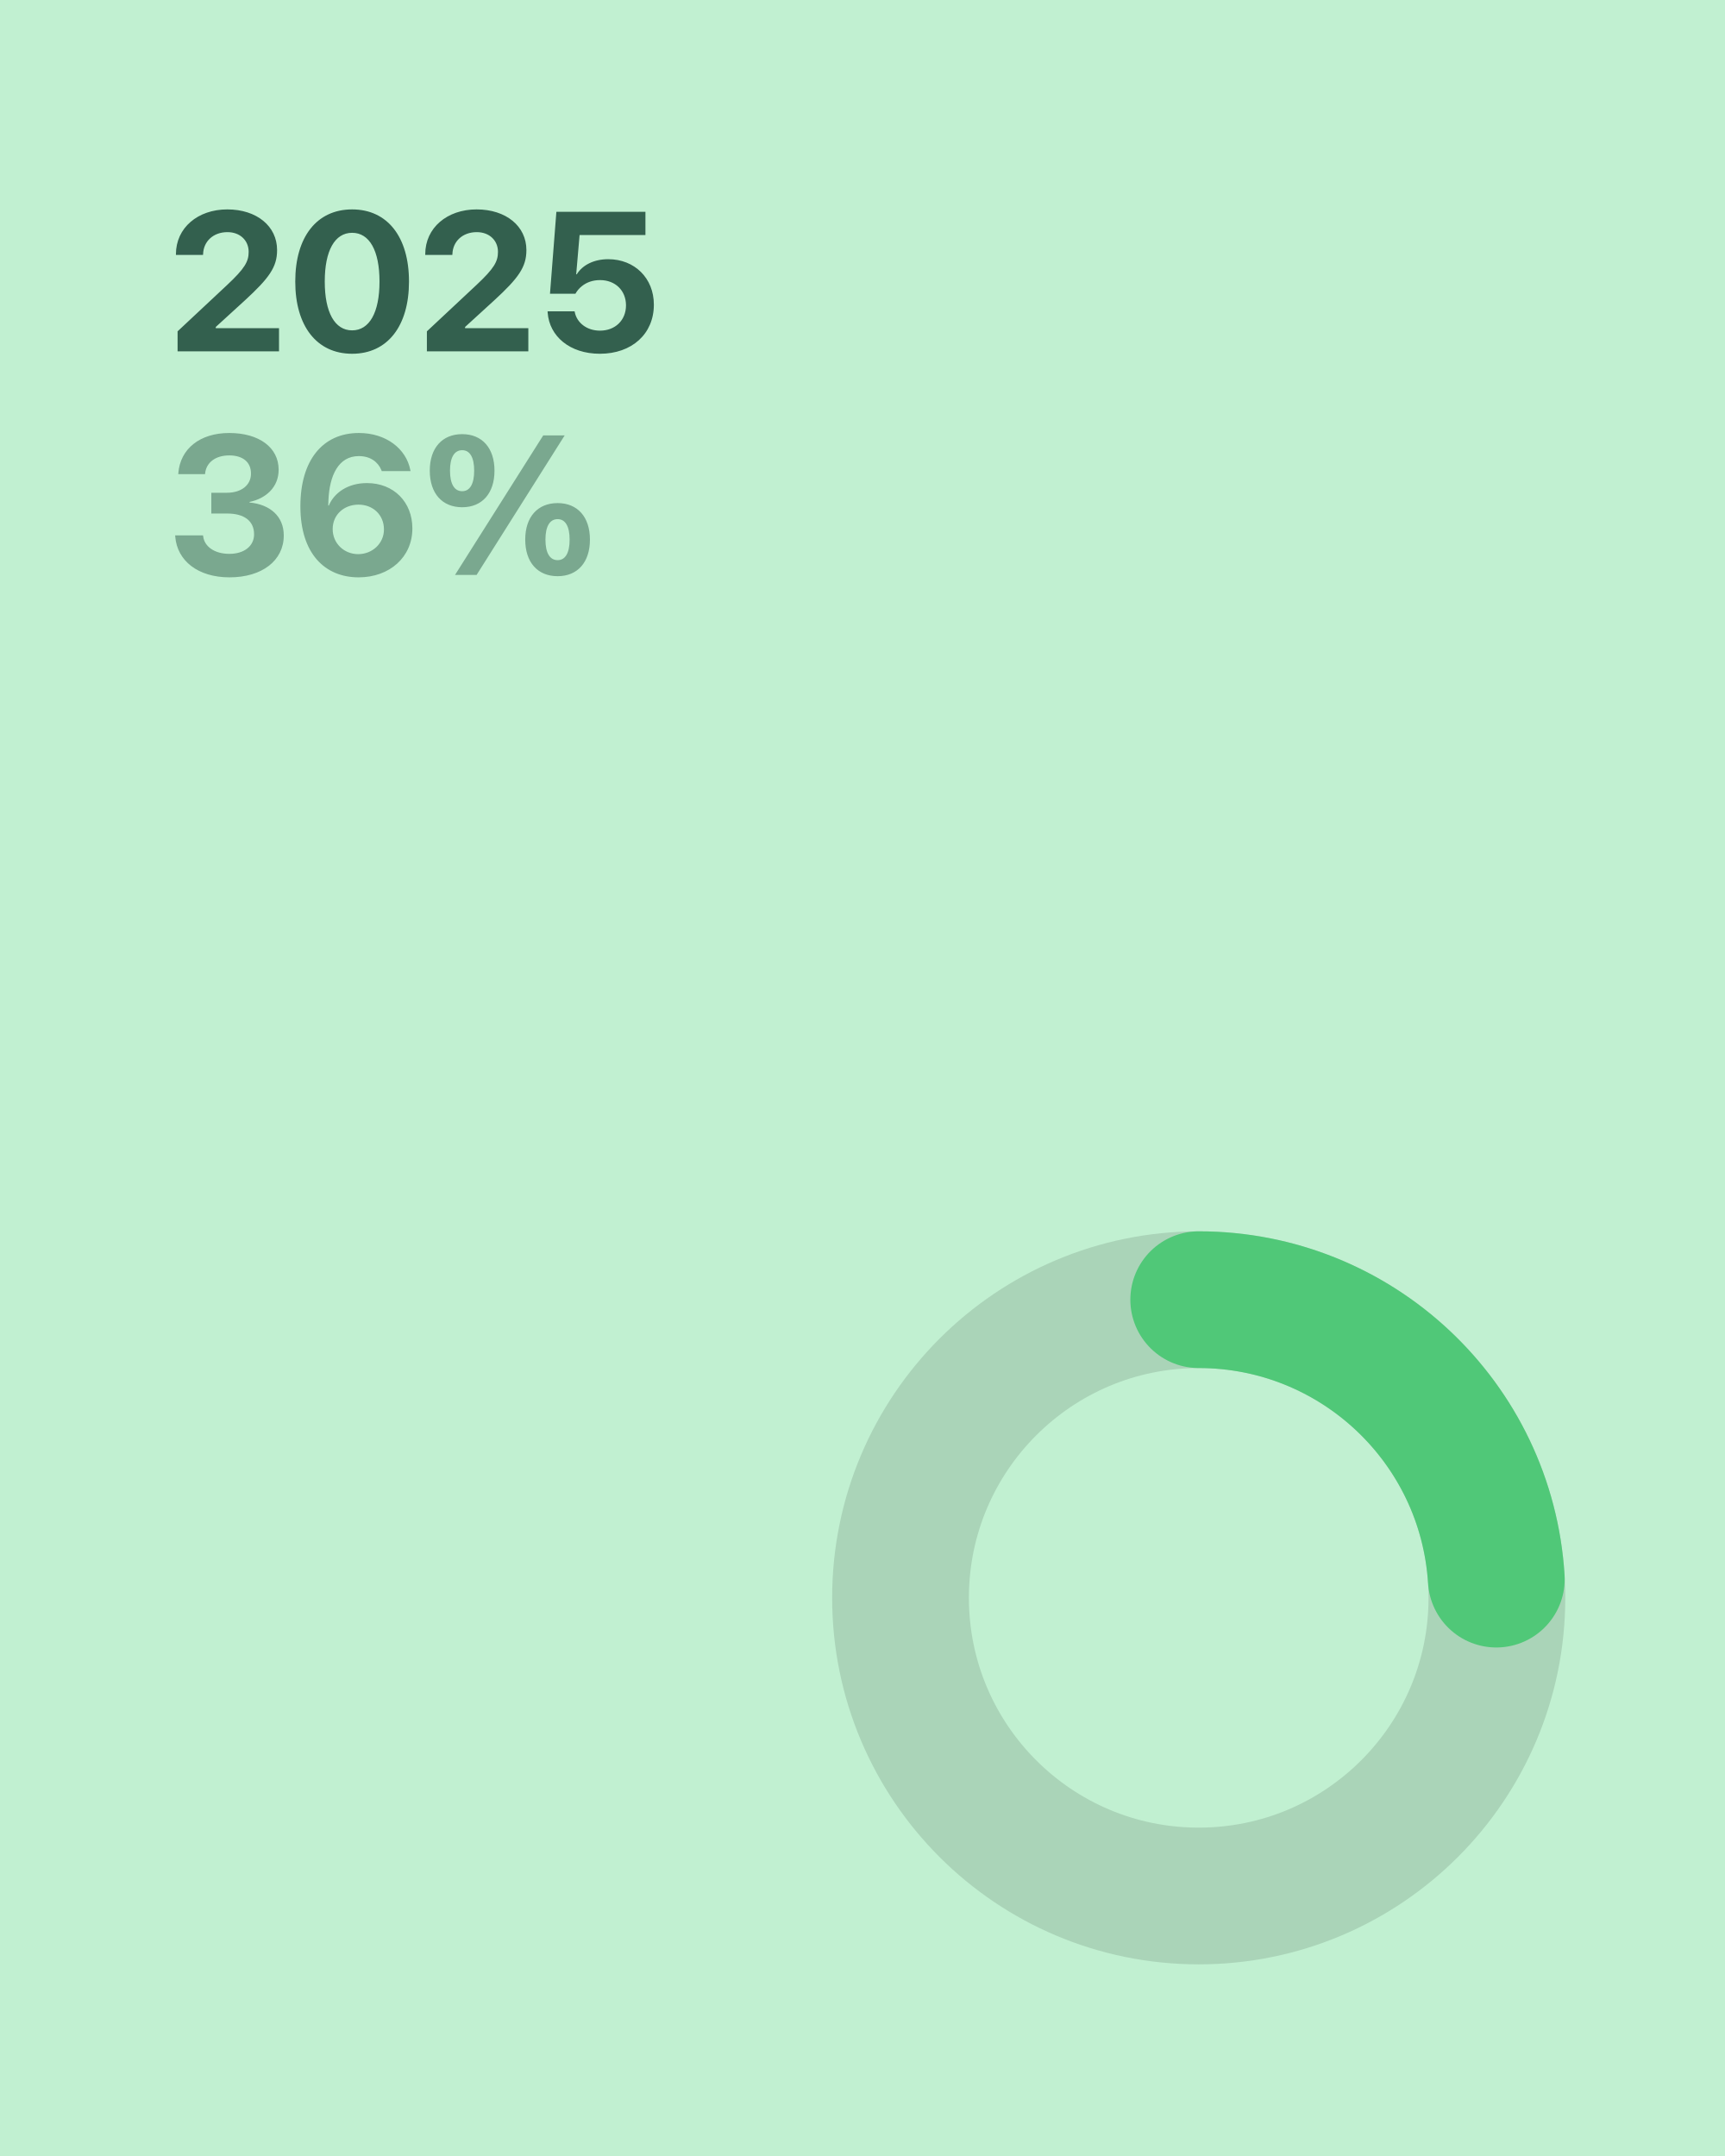
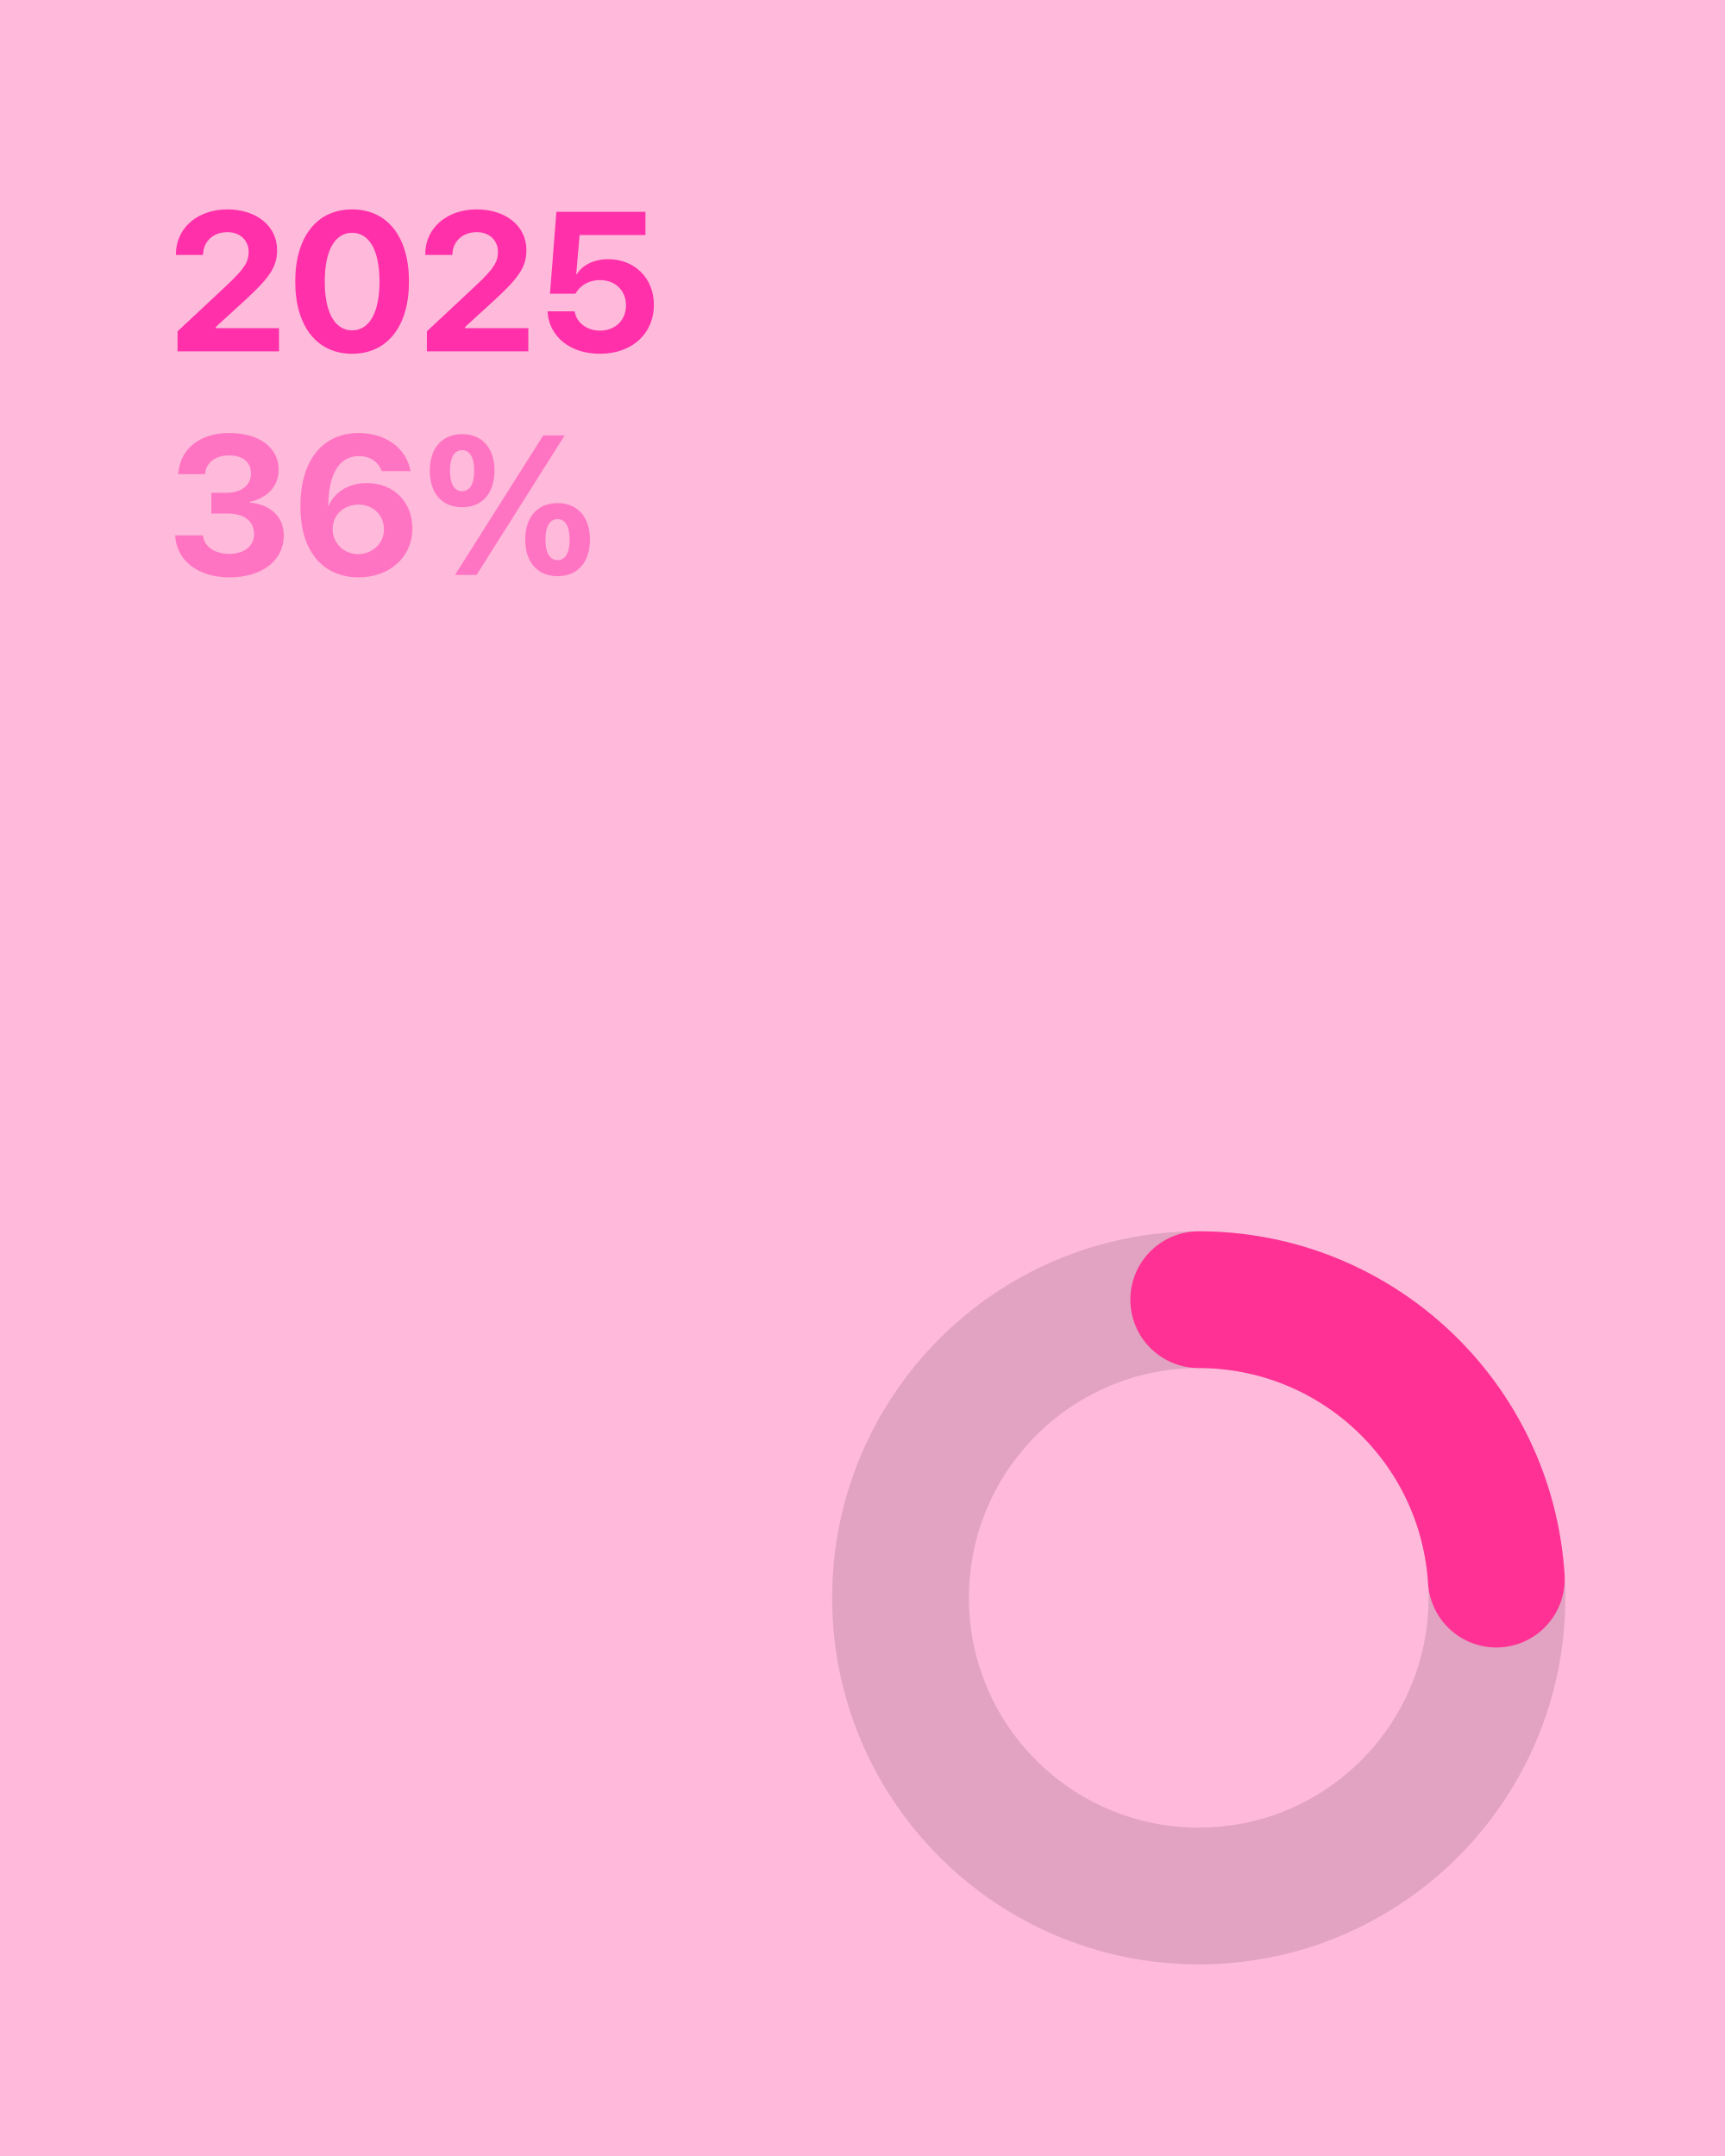
<svg xmlns="http://www.w3.org/2000/svg" viewBox="0 0 1080 1350" width="1080" height="1350">
-   <rect width="1080" height="1350" fill="#C1F0D1" />
+   <rect width="1080" height="1350" fill="#FFB9DB" />
  <circle opacity="0.12" cx="750.5" cy="1000.5" r="186.692" fill="none" stroke="#000000" stroke-width="85.617" />
-   <path d="M750.5 813.808 A186.692 186.692 0 0 1 936.824 988.778" fill="none" stroke="#50C878" stroke-width="85.617" stroke-linecap="round" stroke-linejoin="round" />
-   <path d="M111.18 220L174.69 220L174.69 205.47L135.09 205.47L135.09 204.74L153.38 188.03C168.45 174.17 173.48 167.26 173.48 156.67L173.48 156.55C173.48 141.65 160.76 131.12 142.30 131.12C123.83 131.12 110.15 142.68 110.15 159.15L110.15 159.63L127.10 159.63L127.16 159.09C127.40 151.22 133.46 145.35 142.42 145.35C150.17 145.35 155.62 150.43 155.68 157.58L155.68 157.70C155.68 163.75 153.32 168.05 142.05 178.59L111.18 207.47ZM220.46 221.51C242.62 221.51 256.06 204.14 256.06 176.35L256.06 176.22C256.06 148.43 242.62 131.12 220.46 131.12C198.30 131.12 184.86 148.43 184.86 176.22L184.86 176.35C184.86 204.14 198.30 221.51 220.46 221.51ZM220.46 206.86C209.56 206.86 203.33 195.54 203.33 176.35L203.33 176.22C203.33 157.03 209.56 145.77 220.46 145.77C231.36 145.77 237.60 157.03 237.60 176.22L237.60 176.35C237.60 195.54 231.36 206.86 220.46 206.86ZM267.27 220L330.78 220L330.78 205.47L291.18 205.47L291.18 204.74L309.47 188.03C324.54 174.17 329.57 167.26 329.57 156.67L329.57 156.55C329.57 141.65 316.85 131.12 298.39 131.12C279.92 131.12 266.24 142.68 266.24 159.15L266.24 159.63L283.19 159.63L283.25 159.09C283.49 151.22 289.55 145.35 298.51 145.35C306.26 145.35 311.71 150.43 311.77 157.58L311.77 157.70C311.77 163.75 309.41 168.05 298.14 178.59L267.27 207.47ZM375.58 221.51C395.56 221.51 409.37 209.10 409.37 190.82L409.37 190.70C409.37 174.23 397.38 162.30 380.79 162.30C371.95 162.30 364.75 165.87 361.11 171.74L360.75 171.74L362.87 147.16L404.10 147.16L404.10 132.63L348.34 132.63L344.34 183.91L360.27 183.91C361.29 182.10 362.69 180.40 364.44 179.07C367.41 176.71 371.22 175.38 375.71 175.38C385.15 175.38 391.87 181.86 391.93 191.06L391.93 191.18C391.93 200.50 385.21 207.04 375.64 207.04C367.23 207.04 361.11 201.96 359.84 195.36L359.72 194.93L342.83 194.93L342.89 195.84C343.98 210.43 356.57 221.51 375.58 221.51Z" fill="#33604E" />
-   <path d="M143.69 361.51C164.09 361.51 177.66 350.98 177.66 335.36L177.66 335.24C177.66 323.37 169.18 315.86 156.22 314.65L156.22 314.29C166.46 312.17 174.45 305.08 174.45 294.19L174.45 294.06C174.45 280.32 162.34 271.12 143.51 271.12C125.16 271.12 112.87 281.05 111.66 296.18L111.60 296.91L128.37 296.91L128.43 296.37C129.16 289.58 134.97 285.16 143.51 285.16C152.11 285.16 157.13 289.40 157.13 296.49L157.13 296.61C157.13 303.69 151.20 308.54 142.05 308.54L132.31 308.54L132.31 321.55L142.30 321.55C152.83 321.55 159.07 326.15 159.07 334.51L159.07 334.63C159.07 341.78 153.01 346.80 143.63 346.80C134.18 346.80 128.01 342.14 127.22 335.90L127.10 335.24L109.66 335.24L109.72 336.02C110.93 351.10 123.89 361.51 143.69 361.51ZM224.52 361.51C243.96 361.51 258.18 348.80 258.18 330.94L258.18 330.82C258.18 314.47 246.62 302.48 229.73 302.48C217.92 302.48 209.32 308.41 205.87 316.53L205.51 316.53C205.51 315.62 205.57 314.41 205.63 313.20C206.29 297.76 211.87 285.59 224.64 285.59C231.79 285.59 236.63 289.16 238.81 294.43L238.99 294.97L257.03 294.97L256.91 294.37C254.31 280.87 241.59 271.12 224.70 271.12C201.94 271.12 188.07 288.31 188.07 316.95L188.07 317.07C188.07 346.68 203.45 361.51 224.52 361.51ZM208.29 331.36L208.29 331.24C208.29 322.34 215.32 315.98 224.46 315.98C233.54 315.98 240.38 322.40 240.38 331.48L240.38 331.60C240.38 340.20 233.18 346.98 224.28 346.98C215.32 346.98 208.29 340.14 208.29 331.36ZM289.37 317.62C301.90 317.62 309.59 308.84 309.59 294.73L309.59 294.67C309.59 280.62 301.90 271.84 289.37 271.84C276.77 271.84 269.08 280.62 269.08 294.67L269.08 294.73C269.08 308.84 276.77 317.62 289.37 317.62ZM298.39 360L353.54 272.63L340.10 272.63L284.88 360ZM289.37 307.57C284.46 307.57 281.74 303.03 281.74 294.73L281.74 294.67C281.74 286.44 284.46 281.89 289.37 281.89C294.21 281.89 296.87 286.44 296.87 294.67L296.87 294.73C296.87 303.03 294.21 307.57 289.37 307.57ZM349.13 360.79C361.66 360.79 369.35 352.01 369.35 337.90L369.35 337.84C369.35 323.79 361.66 315.01 349.13 315.01C336.53 315.01 328.84 323.79 328.84 337.84L328.84 337.90C328.84 352.01 336.53 360.79 349.13 360.79ZM349.13 350.74C344.22 350.74 341.50 346.20 341.50 337.90L341.50 337.84C341.50 329.61 344.22 325.06 349.13 325.06C353.97 325.06 356.63 329.61 356.63 337.84L356.63 337.90C356.63 346.20 353.97 350.74 349.13 350.74Z" fill="#33604E" opacity="0.5" />
+   <path d="M750.5 813.808 A186.692 186.692 0 0 1 936.824 988.778" fill="none" stroke="#FF3194" stroke-width="85.617" stroke-linecap="round" stroke-linejoin="round" />
+   <path d="M111.18 220L174.69 220L174.69 205.47L135.09 205.47L135.09 204.74L153.38 188.03C168.45 174.17 173.48 167.26 173.48 156.67L173.48 156.55C173.48 141.65 160.76 131.12 142.30 131.12C123.83 131.12 110.15 142.68 110.15 159.15L110.15 159.63L127.10 159.63L127.16 159.09C127.40 151.22 133.46 145.35 142.42 145.35C150.17 145.35 155.62 150.43 155.68 157.58L155.68 157.70C155.68 163.75 153.32 168.05 142.05 178.59L111.18 207.47ZM220.46 221.51C242.62 221.51 256.06 204.14 256.06 176.35L256.06 176.22C256.06 148.43 242.62 131.12 220.46 131.12C198.30 131.12 184.86 148.43 184.86 176.22L184.86 176.35C184.86 204.14 198.30 221.51 220.46 221.51ZM220.46 206.86C209.56 206.86 203.33 195.54 203.33 176.35L203.33 176.22C203.33 157.03 209.56 145.77 220.46 145.77C231.36 145.77 237.60 157.03 237.60 176.22L237.60 176.35C237.60 195.54 231.36 206.86 220.46 206.86ZM267.27 220L330.78 220L330.78 205.47L291.18 205.47L291.18 204.74L309.47 188.03C324.54 174.17 329.57 167.26 329.57 156.67L329.57 156.55C329.57 141.65 316.85 131.12 298.39 131.12C279.92 131.12 266.24 142.68 266.24 159.15L266.24 159.63L283.19 159.63L283.25 159.09C283.49 151.22 289.55 145.35 298.51 145.35C306.26 145.35 311.71 150.43 311.77 157.58L311.77 157.70C311.77 163.75 309.41 168.05 298.14 178.59L267.27 207.47ZM375.58 221.51C395.56 221.51 409.37 209.10 409.37 190.82L409.37 190.70C409.37 174.23 397.38 162.30 380.79 162.30C371.95 162.30 364.75 165.87 361.11 171.74L360.75 171.74L362.87 147.16L404.10 147.16L404.10 132.63L348.34 132.63L344.34 183.91L360.27 183.91C361.29 182.10 362.69 180.40 364.44 179.07C367.41 176.71 371.22 175.38 375.71 175.38C385.15 175.38 391.87 181.86 391.93 191.06L391.93 191.18C391.93 200.50 385.21 207.04 375.64 207.04C367.23 207.04 361.11 201.96 359.84 195.36L359.72 194.93L342.83 194.93L342.89 195.84C343.98 210.43 356.57 221.51 375.58 221.51Z" fill="#FF30A9" />
+   <path d="M143.69 361.51C164.09 361.51 177.66 350.98 177.66 335.36L177.66 335.24C177.66 323.37 169.18 315.86 156.22 314.65L156.22 314.29C166.46 312.17 174.45 305.08 174.45 294.19L174.45 294.06C174.45 280.32 162.34 271.12 143.51 271.12C125.16 271.12 112.87 281.05 111.66 296.18L111.60 296.91L128.37 296.91L128.43 296.37C129.16 289.58 134.97 285.16 143.51 285.16C152.11 285.16 157.13 289.40 157.13 296.49L157.13 296.61C157.13 303.69 151.20 308.54 142.05 308.54L132.31 308.54L132.31 321.55L142.30 321.55C152.83 321.55 159.07 326.15 159.07 334.51L159.07 334.63C159.07 341.78 153.01 346.80 143.63 346.80C134.18 346.80 128.01 342.14 127.22 335.90L127.10 335.24L109.66 335.24L109.72 336.02C110.93 351.10 123.89 361.51 143.69 361.51ZM224.52 361.51C243.96 361.51 258.18 348.80 258.18 330.94L258.18 330.82C258.18 314.47 246.62 302.48 229.73 302.48C217.92 302.48 209.32 308.41 205.87 316.53L205.51 316.53C205.51 315.62 205.57 314.41 205.63 313.20C206.29 297.76 211.87 285.59 224.64 285.59C231.79 285.59 236.63 289.16 238.81 294.43L238.99 294.97L257.03 294.97L256.91 294.37C254.31 280.87 241.59 271.12 224.70 271.12C201.94 271.12 188.07 288.31 188.07 316.95L188.07 317.07C188.07 346.68 203.45 361.51 224.52 361.51ZM208.29 331.36L208.29 331.24C208.29 322.34 215.32 315.98 224.46 315.98C233.54 315.98 240.38 322.40 240.38 331.48L240.38 331.60C240.38 340.20 233.18 346.98 224.28 346.98C215.32 346.98 208.29 340.14 208.29 331.36ZM289.37 317.62C301.90 317.62 309.59 308.84 309.59 294.73L309.59 294.67C309.59 280.62 301.90 271.84 289.37 271.84C276.77 271.84 269.08 280.62 269.08 294.67L269.08 294.73C269.08 308.84 276.77 317.62 289.37 317.62ZM298.39 360L353.54 272.63L340.10 272.63L284.88 360ZM289.37 307.57C284.46 307.57 281.74 303.03 281.74 294.73L281.74 294.67C281.74 286.44 284.46 281.89 289.37 281.89C294.21 281.89 296.87 286.44 296.87 294.67L296.87 294.73C296.87 303.03 294.21 307.57 289.37 307.57ZM349.13 360.79C361.66 360.79 369.35 352.01 369.35 337.90L369.35 337.84C369.35 323.79 361.66 315.01 349.13 315.01C336.53 315.01 328.84 323.79 328.84 337.84L328.84 337.90C328.84 352.01 336.53 360.79 349.13 360.79ZM349.13 350.74C344.22 350.74 341.50 346.20 341.50 337.90L341.50 337.84C341.50 329.61 344.22 325.06 349.13 325.06C353.97 325.06 356.63 329.61 356.63 337.84L356.63 337.90C356.63 346.20 353.97 350.74 349.13 350.74Z" fill="#FF30A9" opacity="0.5" />
</svg>
